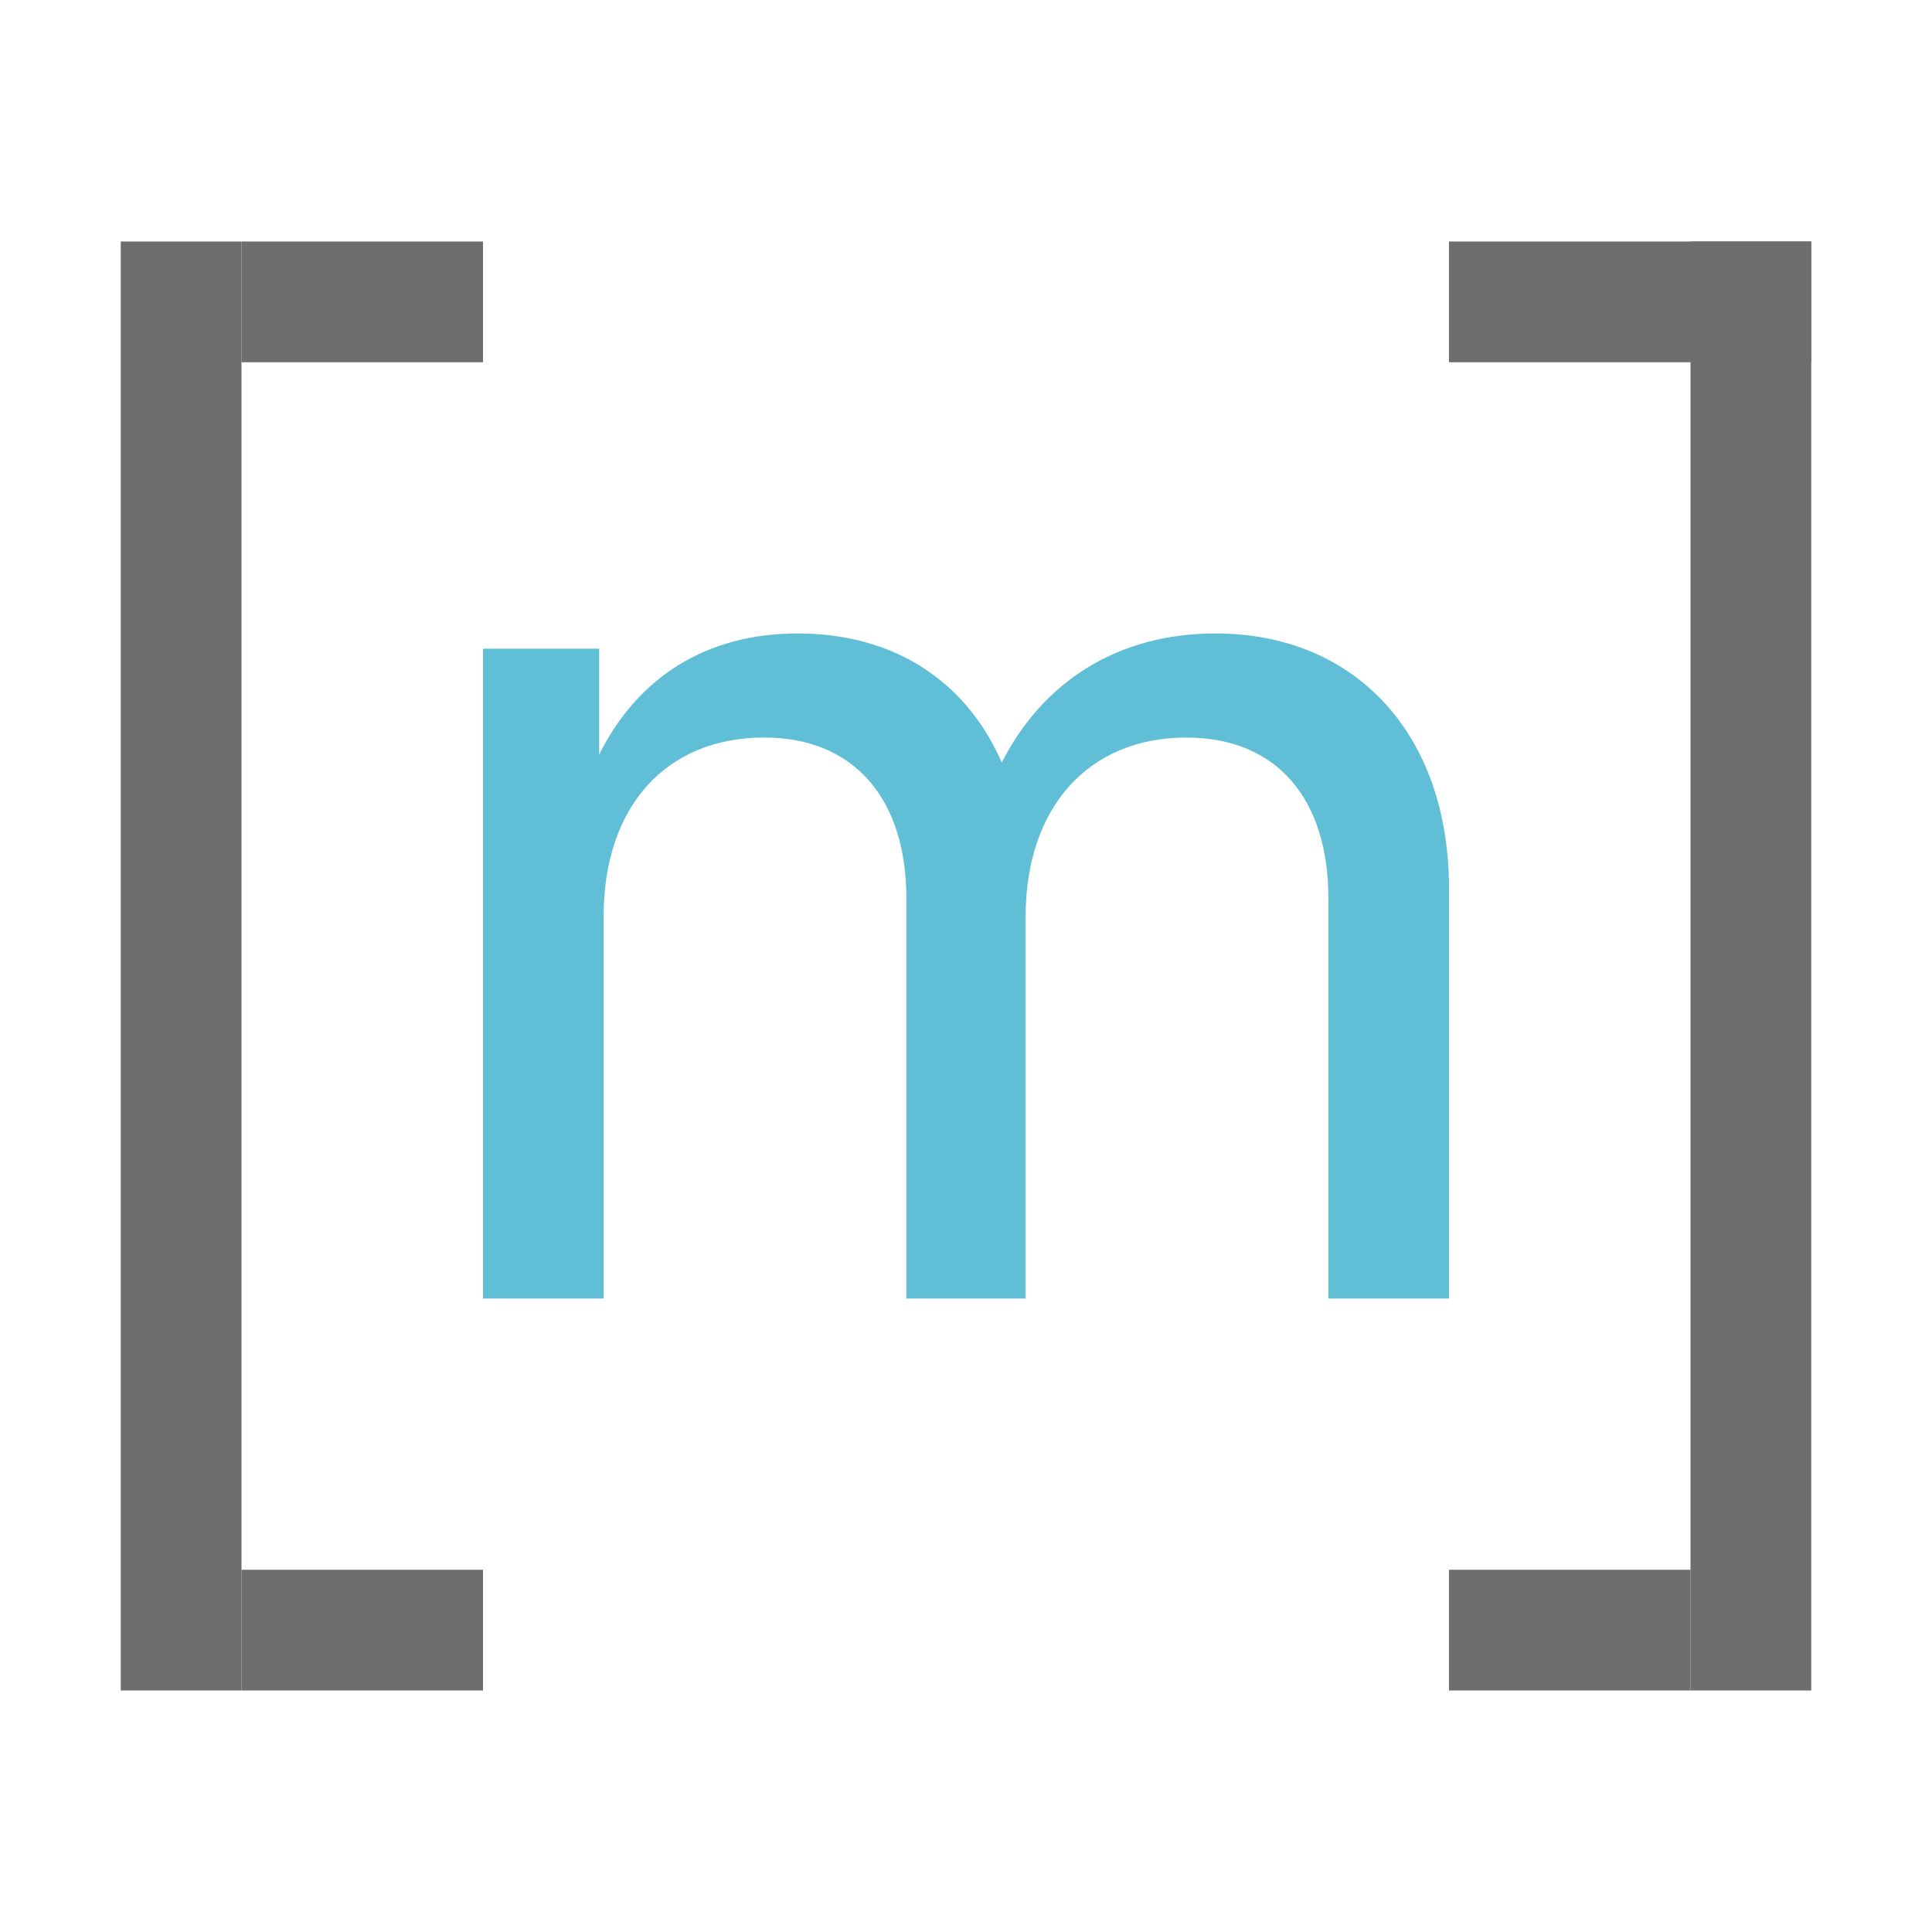
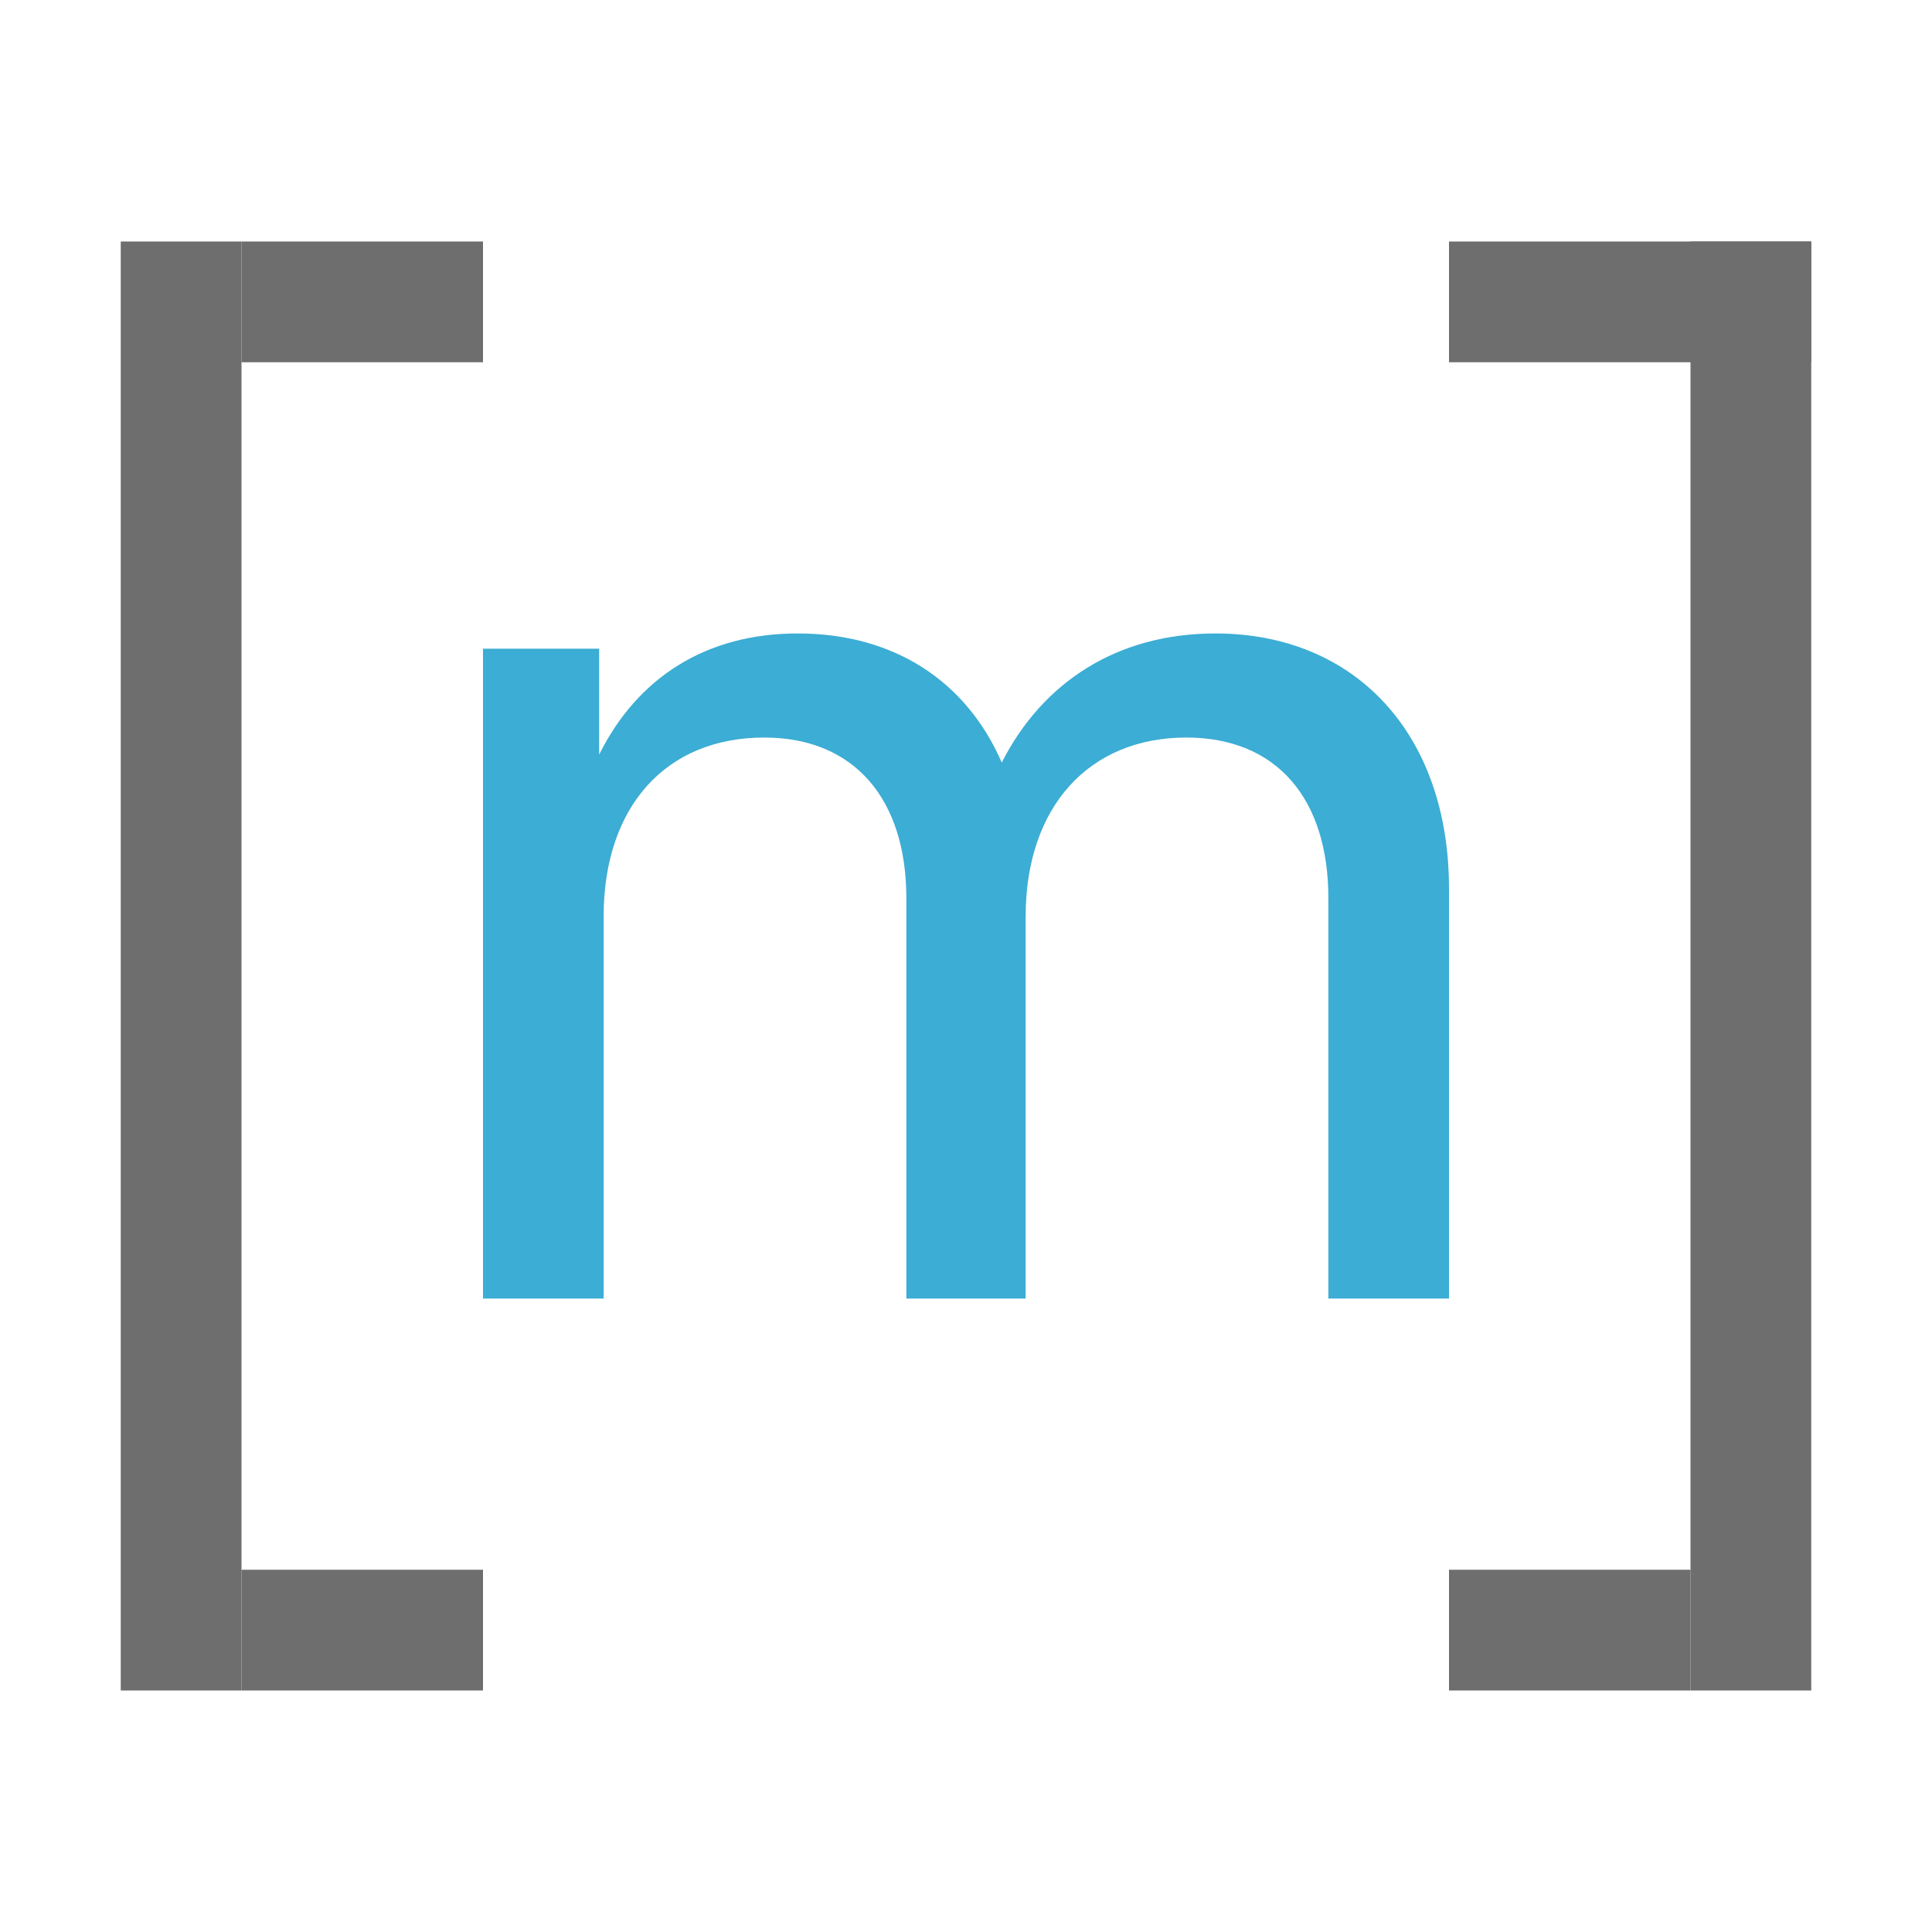
<svg xmlns="http://www.w3.org/2000/svg" width="16" height="16" viewBox="0 0 16 16">
  <g fill="none">
-     <path d="M10.066 5.246C9.254 5.246 8.636 5.647 8.296 6.315C8.004 5.643 7.406 5.246 6.607 5.246C5.849 5.246 5.281 5.609 4.962 6.249V5.372H4V10.754H4.999V7.59C4.999 6.681 5.514 6.108 6.329 6.108C7.075 6.108 7.506 6.618 7.506 7.438V10.754H8.494V7.59C8.494 6.681 9.02 6.108 9.824 6.108C10.576 6.108 11.001 6.618 11.001 7.438V10.754H12V7.359C12 6.071 11.217 5.246 10.066 5.246Z" fill="#60bfd6" />
+     <path d="M10.066 5.246C9.254 5.246 8.636 5.647 8.296 6.315C8.004 5.643 7.406 5.246 6.607 5.246C5.849 5.246 5.281 5.609 4.962 6.249V5.372H4V10.754H4.999V7.59C4.999 6.681 5.514 6.108 6.329 6.108C7.075 6.108 7.506 6.618 7.506 7.438V10.754H8.494V7.59C8.494 6.681 9.02 6.108 9.824 6.108C10.576 6.108 11.001 6.618 11.001 7.438V10.754H12V7.359C12 6.071 11.217 5.246 10.066 5.246Z" fill="#3CADD4" />
    <rect width="1" height="12" x="1" y="2" fill="#6E6E6E" />
    <rect width="2" height="1" x="2" y="2" fill="#6E6E6E" />
    <rect width="2" height="1" x="2" y="13" fill="#6E6E6E" />
    <rect width="1" height="12" x="14" y="2" fill="#6E6E6E" />
    <rect width="3" height="1" x="12" y="2" fill="#6E6E6E" />
    <rect width="2" height="1" x="12" y="13" fill="#6E6E6E" />
  </g>
</svg>
